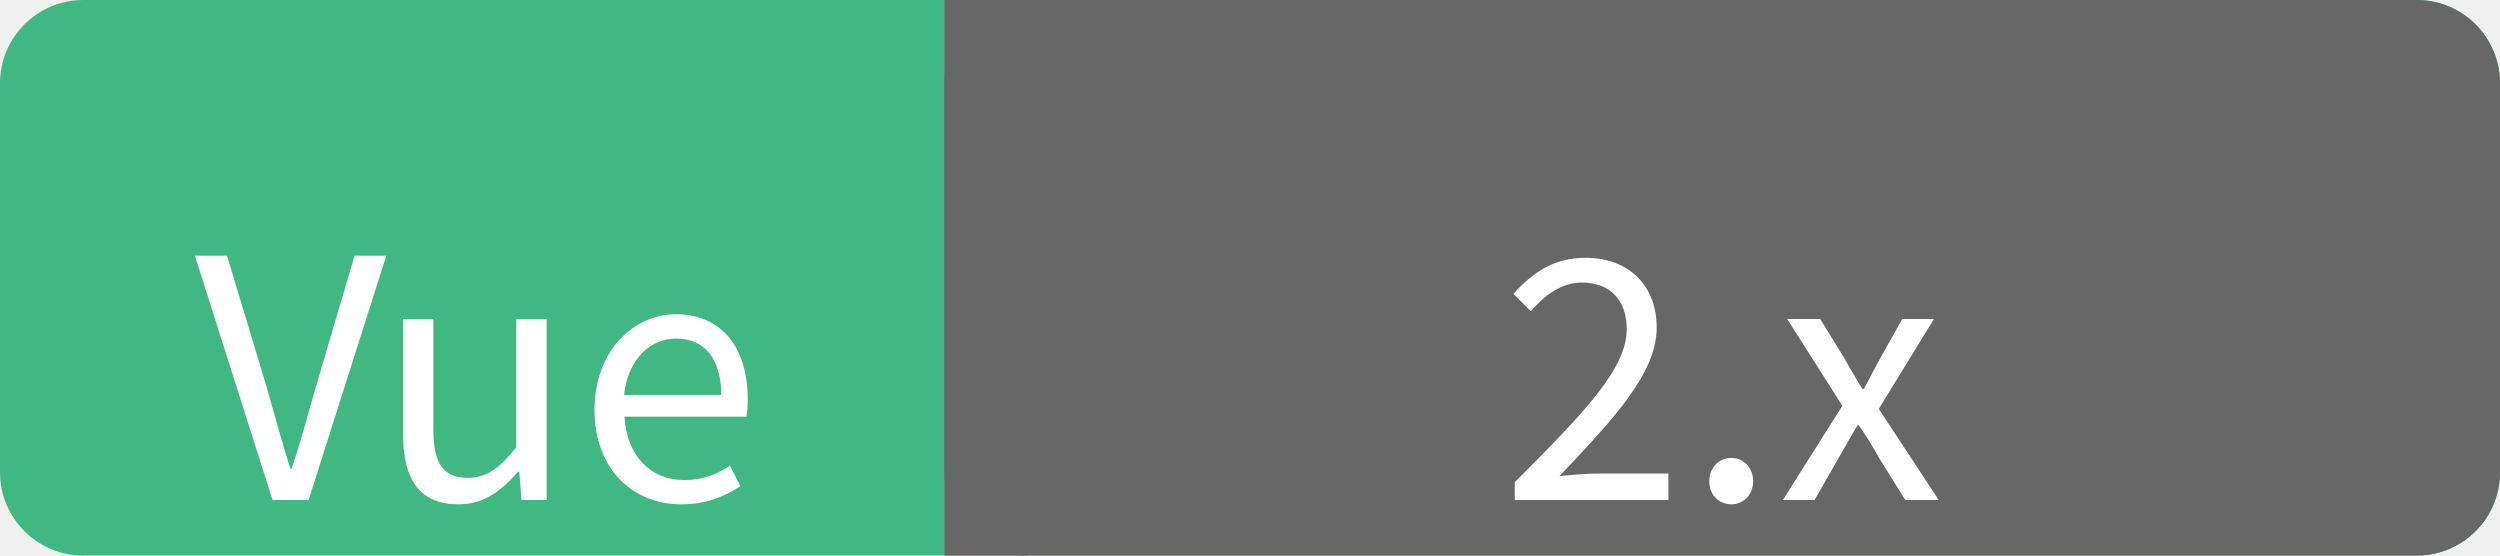
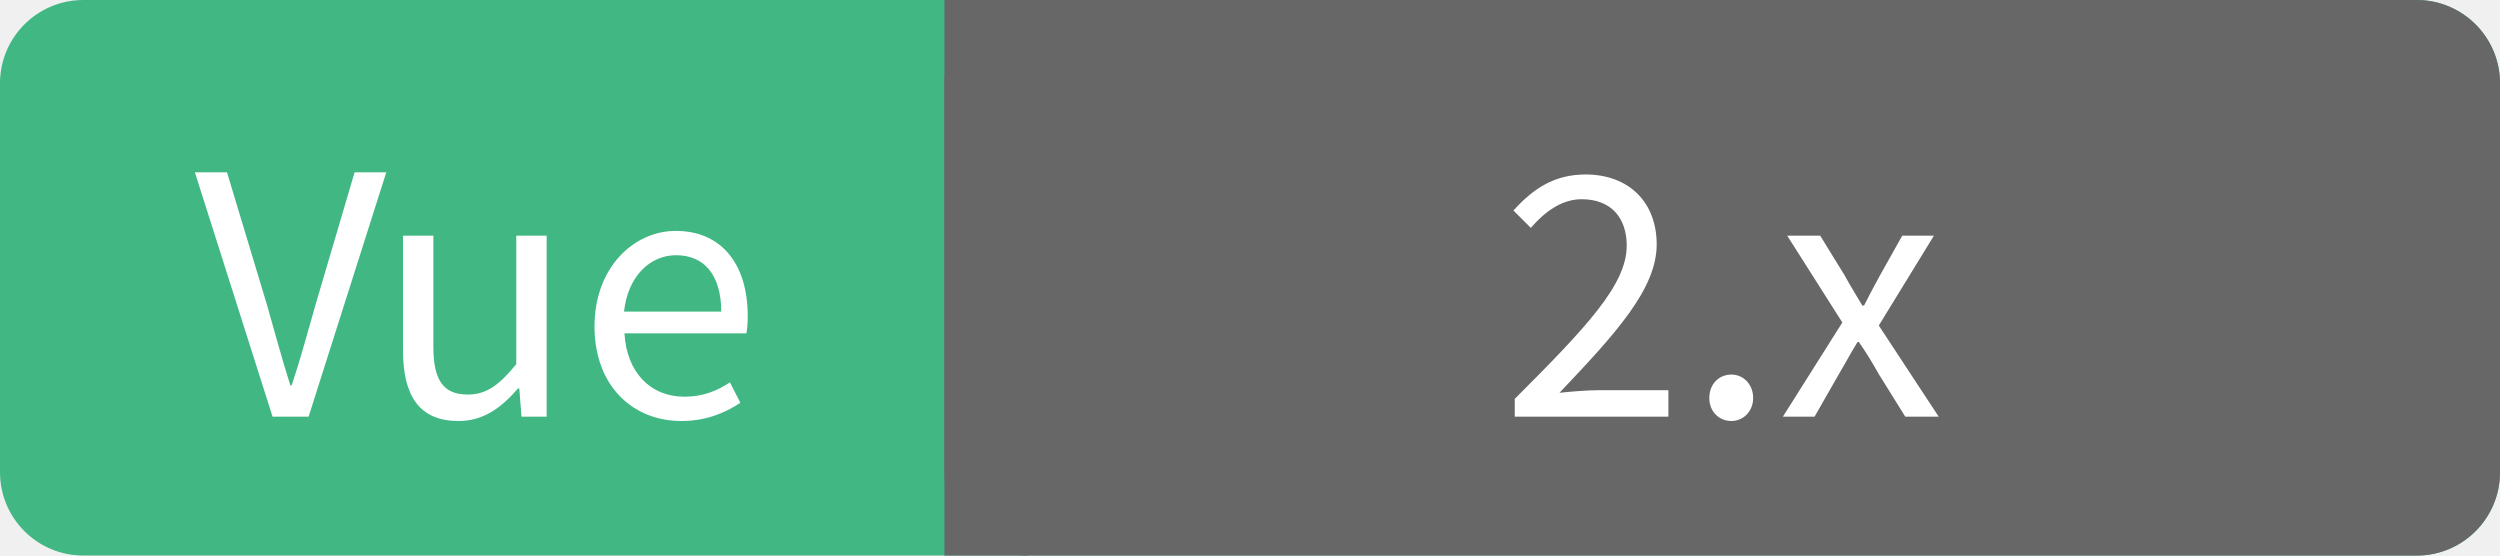
<svg xmlns="http://www.w3.org/2000/svg" width="90" height="20" viewBox="0 0 90 20">
  <g fill="none">
    <rect fill="#41B883" width="90" height="20" rx="3" />
    <rect fill="#676767" x="34" width="56" height="20" rx="3" />
    <path fill="#676767" d="M34 0h3v20h-3z" />
    <g font-size="12" font-family="NotoSansCJKsc-Regular, Noto Sans CJK SC" fill="#fff">
-       <text transform="translate(7 4)">
+       <text transform="translate(7 1)">
        <tspan x="0" y="14">Vue</tspan>
      </text>
-       <text transform="translate(7 4)">
+       <text transform="translate(7 1)">
        <tspan x="47" y="14">2.x</tspan>
      </text>
    </g>
  </g>
</svg>
